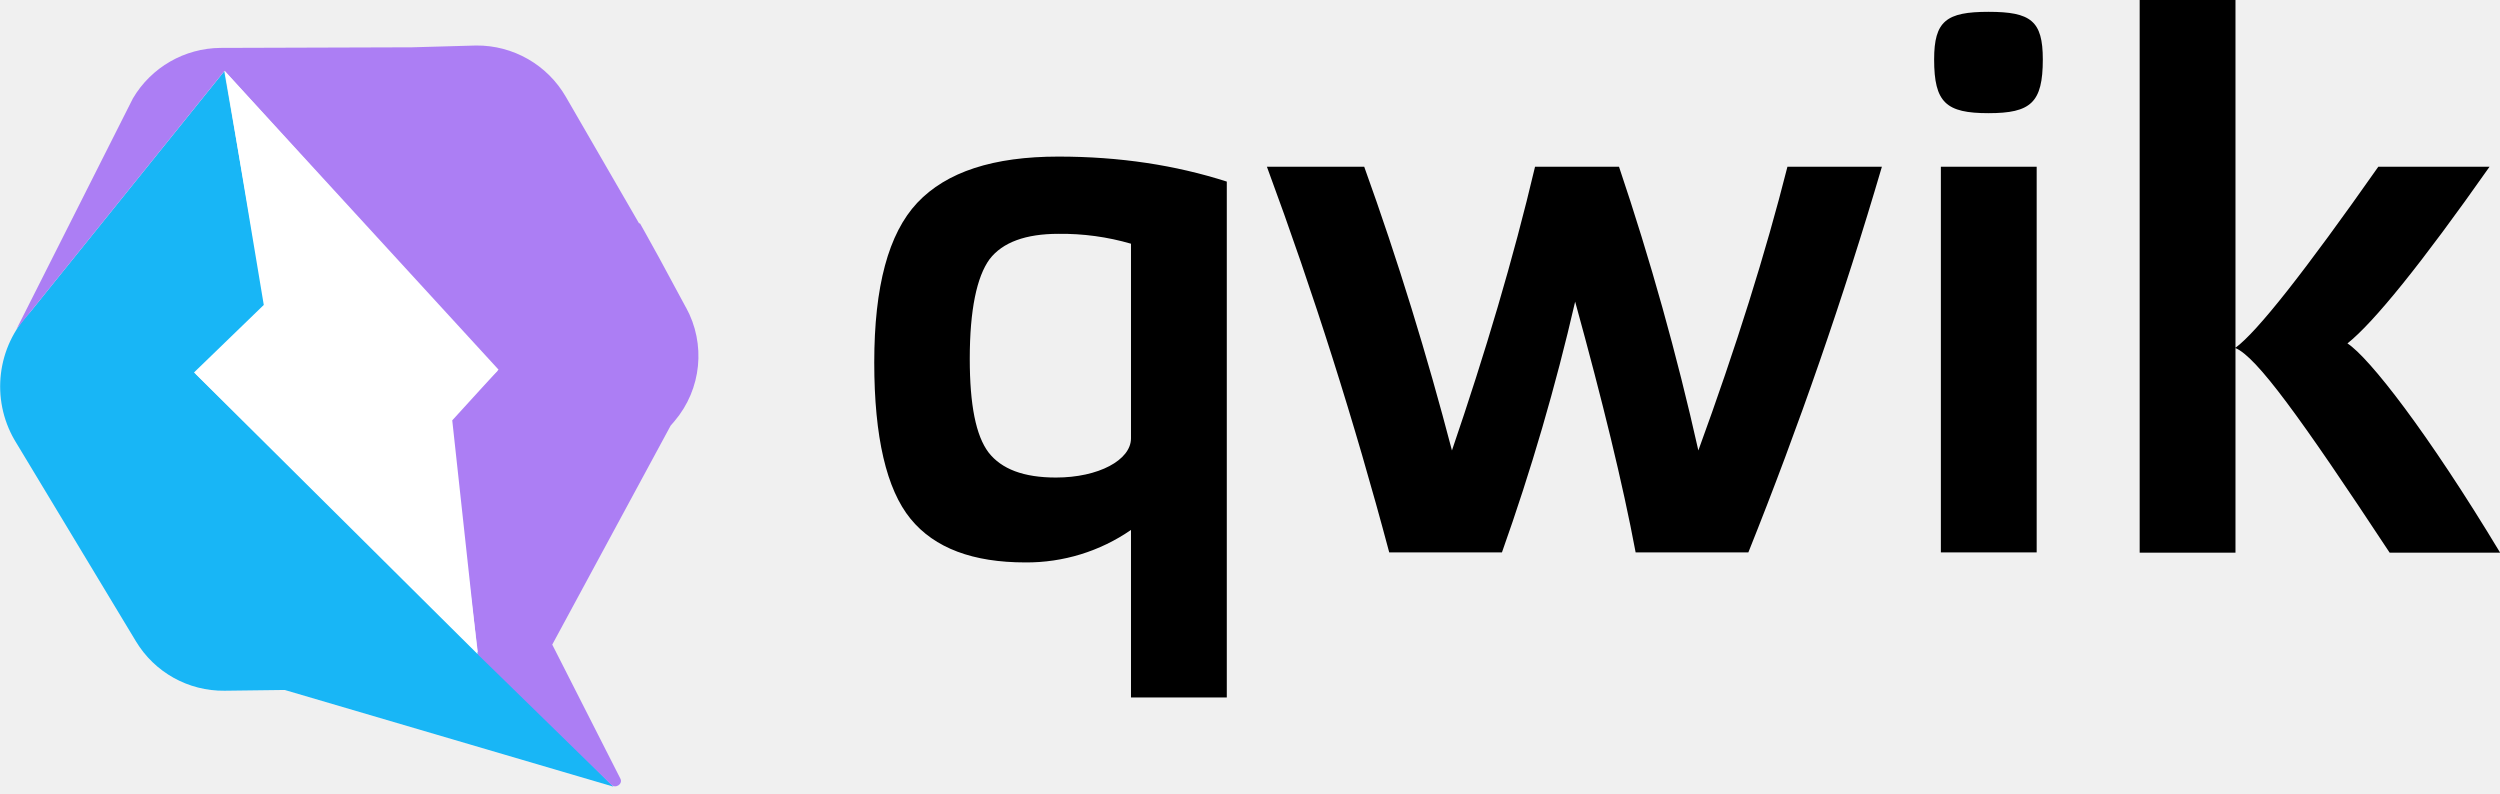
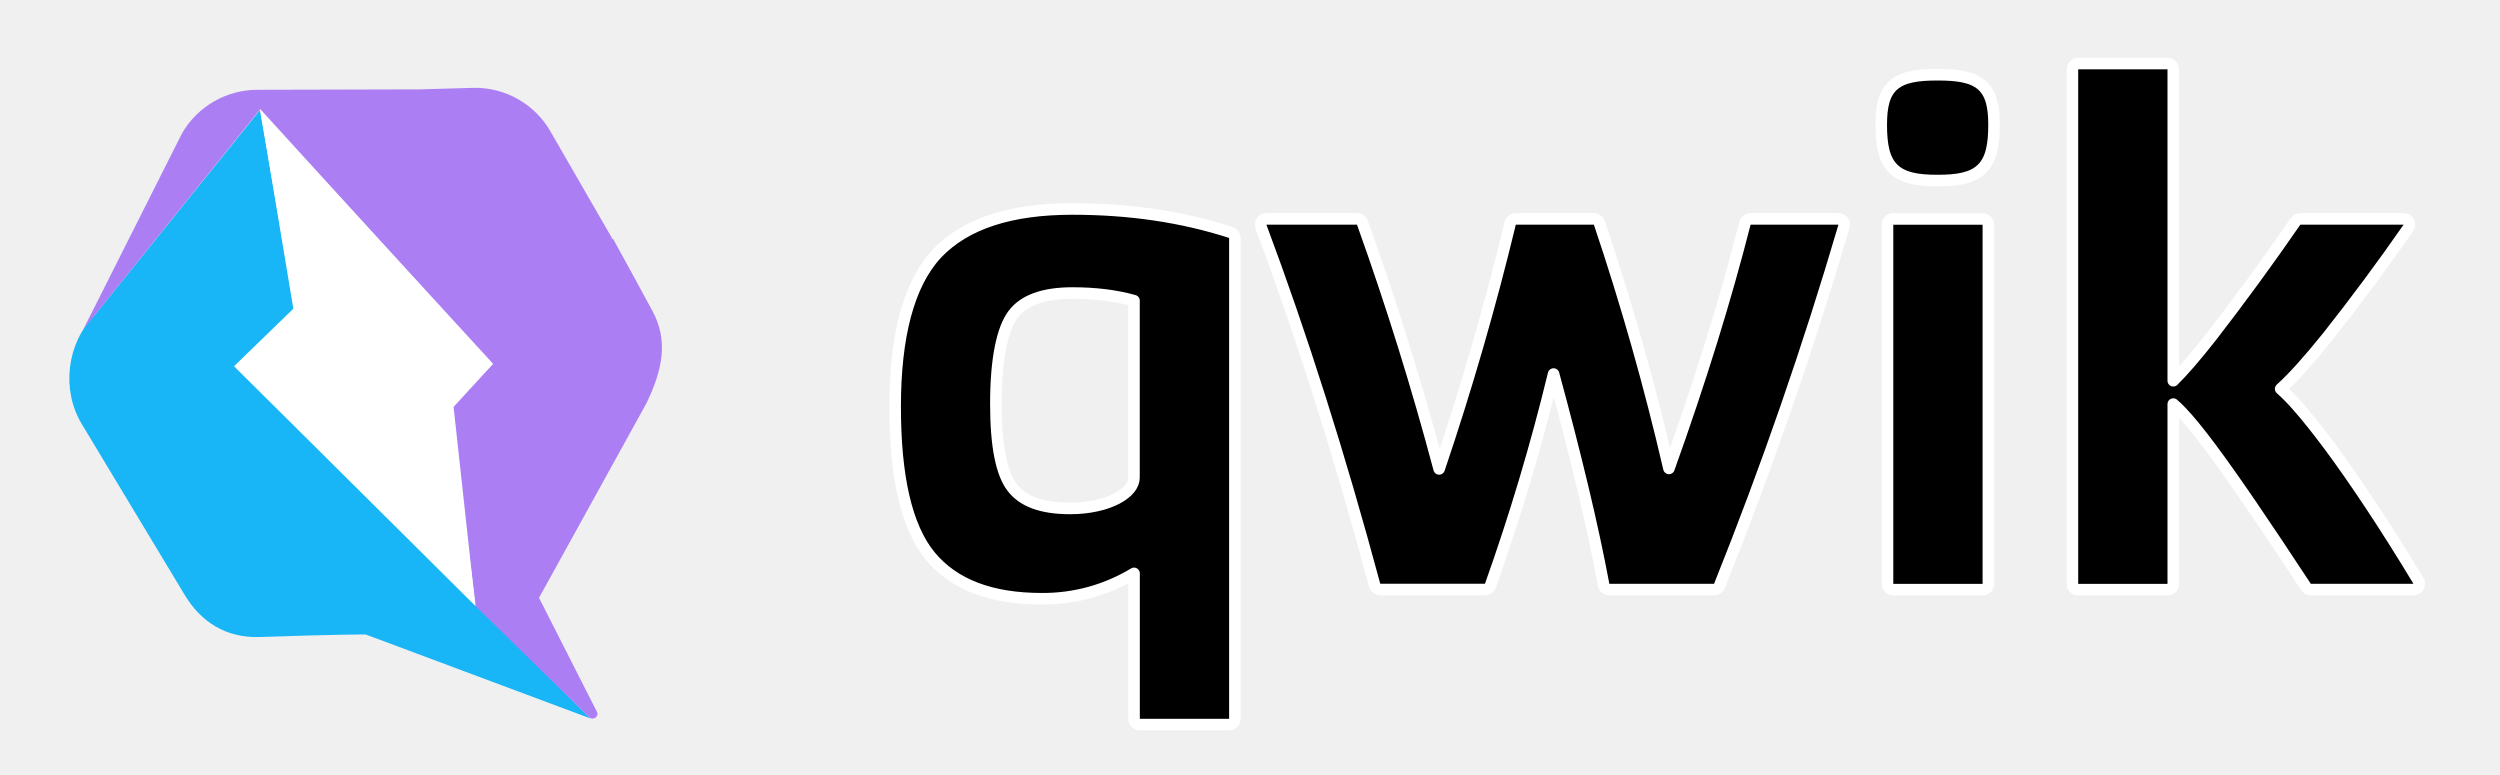
- <svg xmlns="http://www.w3.org/2000/svg" fill="none" viewBox="0 0 167 53">
-   <path fill="#000" d="M81.95 46.59h-6.4V35.4a12.25 12.25 0 0 1-7.06 2.17c-3.47 0-6.06-.94-7.67-2.92-1.6-1.96-2.42-5.45-2.42-10.43 0-5.1.95-8.62 2.87-10.67 1.96-2.08 5.1-3.09 9.43-3.09 4.1 0 7.82.57 11.25 1.67V46.6Zm-6.4-30.31a16.6 16.6 0 0 0-4.85-.66c-2.17 0-3.73.56-4.6 1.7-.85 1.17-1.32 3.38-1.32 6.65 0 3.08.41 5.14 1.26 6.26.86 1.1 2.33 1.67 4.5 1.67 2.84 0 5.01-1.17 5.01-2.62v-13Zm15.58-5.14c2.27 6.3 4.2 12.6 5.86 18.95 2.22-6.5 4.1-12.8 5.55-18.95h5.61a187.5 187.5 0 0 1 5.3 18.95c2.52-6.9 4.5-13.21 5.95-18.95h6.31a285.68 285.68 0 0 1-8.92 25.76h-7.53c-.86-4.6-2.22-10.14-4.04-16.75a151.51 151.51 0 0 1-4.89 16.75H92.8a287.88 287.88 0 0 0-8.17-25.76h6.5Zm41.7-3.58c-2.83 0-3.63-.7-3.63-3.59 0-2.57.82-3.18 3.63-3.18 2.83 0 3.63.6 3.63 3.18 0 2.89-.8 3.59-3.63 3.59Zm-3.18 3.58h6.4V36.9h-6.4V11.14Zm36.65 0c-4.54 6.46-7.72 10.39-9.49 11.8 1.46.95 5.36 5.95 10.2 13.98h-7.38c-6.02-9.13-8.89-13.07-10.3-13.67v13.67h-6.4V0h6.4v23.23c1.45-1.06 4.63-5.1 9.54-12.09h7.43Z" />
-   <path fill="#18B6F6" d="M40.97 52.54 32.1 43.7l-.14.02v-.1l-18.9-18.66 4.66-4.5-2.74-15.7L2 20.87a7.14 7.14 0 0 0-1.03 8.52l8.11 13.45a6.81 6.81 0 0 0 5.92 3.3l4.02-.05 21.96 6.46Z" />
-   <path fill="#AC7EF4" d="m45.82 20.54-1.78-3.3-.93-1.68-.37-.66-.04.04-4.9-8.47a6.85 6.85 0 0 0-5.99-3.43l-4.28.12-12.8.04a6.85 6.85 0 0 0-5.85 3.37L1.1 21.99 15 4.73l18.24 20.04L30 28.04l1.94 15.68.02-.04v.04h-.04l.04.04 1.51 1.47 7.36 7.19c.3.29.81-.06.6-.43l-4.54-8.93 7.91-14.63.26-.3a6.73 6.73 0 0 0 .76-7.6Z" />
-   <path fill="#fff" d="M33.3 24.69 15.02 4.75l2.6 15.62-4.66 4.51L31.91 43.7l-1.7-15.62 3.1-3.4Z" />
+ <svg xmlns="http://www.w3.org/2000/svg" fill="none" viewBox="0 0 649 201">
+   <path fill="#18B6F6" d="m153.3 186.54-29.35-29.2-.42.07v-.3L61.12 95.37l15.41-14.85-9.06-51.93-42.89 53.2c-7.28 7.36-8.68 19.39-3.4 28.21l26.8 44.49c4.1 6.82 10.54 11.2 19.53 10.88 19.03-.67 27.4-.67 27.4-.67l58.37 21.81.02.02Z" />
+   <path fill="#AC7EF4" d="M167.8 104.72c4.23-8.72 5.74-16.35 1.57-24l-5.93-10.92-3.08-5.6-1.2-2.2-.1.14-16.15-28A22.57 22.57 0 0 0 123.1 22.8l-14.16.4-42.25.11A22.66 22.66 0 0 0 47.31 34.5L21.64 85.48l45.94-57.15 60.27 66.27-10.8 10.93 6.45 51.84.09-.1v.14h-.1l.14.13 5.02 4.9 24.3 23.74c1.03.98 2.68-.2 2-1.42l-15.02-29.57" />
+   <path fill="#fff" d="M127.99 94.43 67.56 28.5l8.59 51.64-15.38 14.92 62.62 62.23-5.64-51.66 10.24-11.17v-.02Z" />
+   <path fill="#000" stroke="#fff" stroke-linejoin="round" stroke-width="3" d="M319.08 188.1c.83 0 1.5-.68 1.5-1.5V61.78a1.5 1.5 0 0 0-1.03-1.43c-12.58-4.07-26.24-6.1-41.15-6.1-15.89 0-27.69 3.7-35.21 11.61l-.01.02c-7.34 7.9-10.8 21.53-10.8 39.7 0 18.12 2.9 31.18 9.08 38.73 6.24 7.58 16.04 11.12 28.9 11.12a45.6 45.6 0 0 0 24.04-6.58v37.75c0 .82.68 1.5 1.5 1.5h23.18Zm-24.7-110.05V124c0 1.83-1.37 3.8-4.4 5.4-2.97 1.57-7.24 2.59-12.16 2.59-7.63 0-12.35-1.95-15.04-5.44-1.36-1.75-2.43-4.37-3.16-8.01-.73-3.63-1.09-8.18-1.09-13.7 0-5.86.41-10.72 1.19-14.61.77-3.9 1.9-6.73 3.27-8.58 2.68-3.62 7.73-5.58 15.4-5.58 5.83 0 11.16.62 16 1.98Zm57.89-21.23h-23.52a1.5 1.5 0 0 0-1.4 2.02c10.56 28.23 20.4 59.2 29.52 93.1a1.5 1.5 0 0 0 1.44 1.1h27.18c.64 0 1.2-.4 1.42-1a553.09 553.09 0 0 0 16.4-54.94c5.8 21.37 10.17 39.52 13 54.72a1.5 1.5 0 0 0 1.48 1.23h27.18a1.5 1.5 0 0 0 1.39-.94 1032.42 1032.42 0 0 0 32.34-93.37 1.5 1.5 0 0 0-1.44-1.92h-22.8a1.5 1.5 0 0 0-1.46 1.13c-4.94 19.41-11.47 40.57-19.74 63.65a683.17 683.17 0 0 0-18.07-63.76 1.5 1.5 0 0 0-1.42-1.02H393.5c-.69 0-1.3.47-1.45 1.15a745.57 745.57 0 0 1-18.45 63.76 795.63 795.63 0 0 0-19.84-63.7 1.5 1.5 0 0 0-1.48-1.21h-.02ZM490 58.34v93.23c0 .83.68 1.5 1.5 1.5h23.18c.83 0 1.5-.67 1.5-1.5V58.34c0-.83-.67-1.5-1.5-1.5h-22.93a1.5 1.5 0 0 0-1.74 1.48v.02Zm-1.63-25.93c0 5.22.7 9.05 3.2 11.46 2.48 2.4 6.33 3 11.44 3 5.1 0 8.96-.6 11.44-3 2.5-2.41 3.2-6.24 3.2-11.46 0-4.7-.71-8.2-3.27-10.39-2.47-2.1-6.3-2.62-11.37-2.62-5.08 0-8.9.52-11.37 2.62-2.56 2.18-3.27 5.69-3.27 10.39Zm135.61 24.41h-26.81c-.5 0-.95.24-1.23.64a669.19 669.19 0 0 1-21.85 29.9c-4.19 5.32-7.48 9.12-9.91 11.48V18c0-.83-.67-1.5-1.5-1.5H539.5c-.83 0-1.5.67-1.5 1.5v133.57c0 .83.67 1.5 1.5 1.5h23.18c.83 0 1.5-.67 1.5-1.5V104.9c.67.57 1.44 1.3 2.32 2.24 1.97 2.1 4.4 5.06 7.36 9.03 5.92 7.92 13.93 19.7 24.78 36.21.28.42.75.68 1.26.68h26.64a1.5 1.5 0 0 0 1.28-2.28c-8.77-14.54-16.69-26.35-23.08-34.98-3.2-4.3-6.03-7.83-8.4-10.5a47.47 47.47 0 0 0-4.28-4.35c3.17-2.84 7.23-7.37 12.18-13.51a566.95 566.95 0 0 0 20.85-28.1 1.5 1.5 0 0 0-1.09-2.53h-.02Z" />
</svg>
